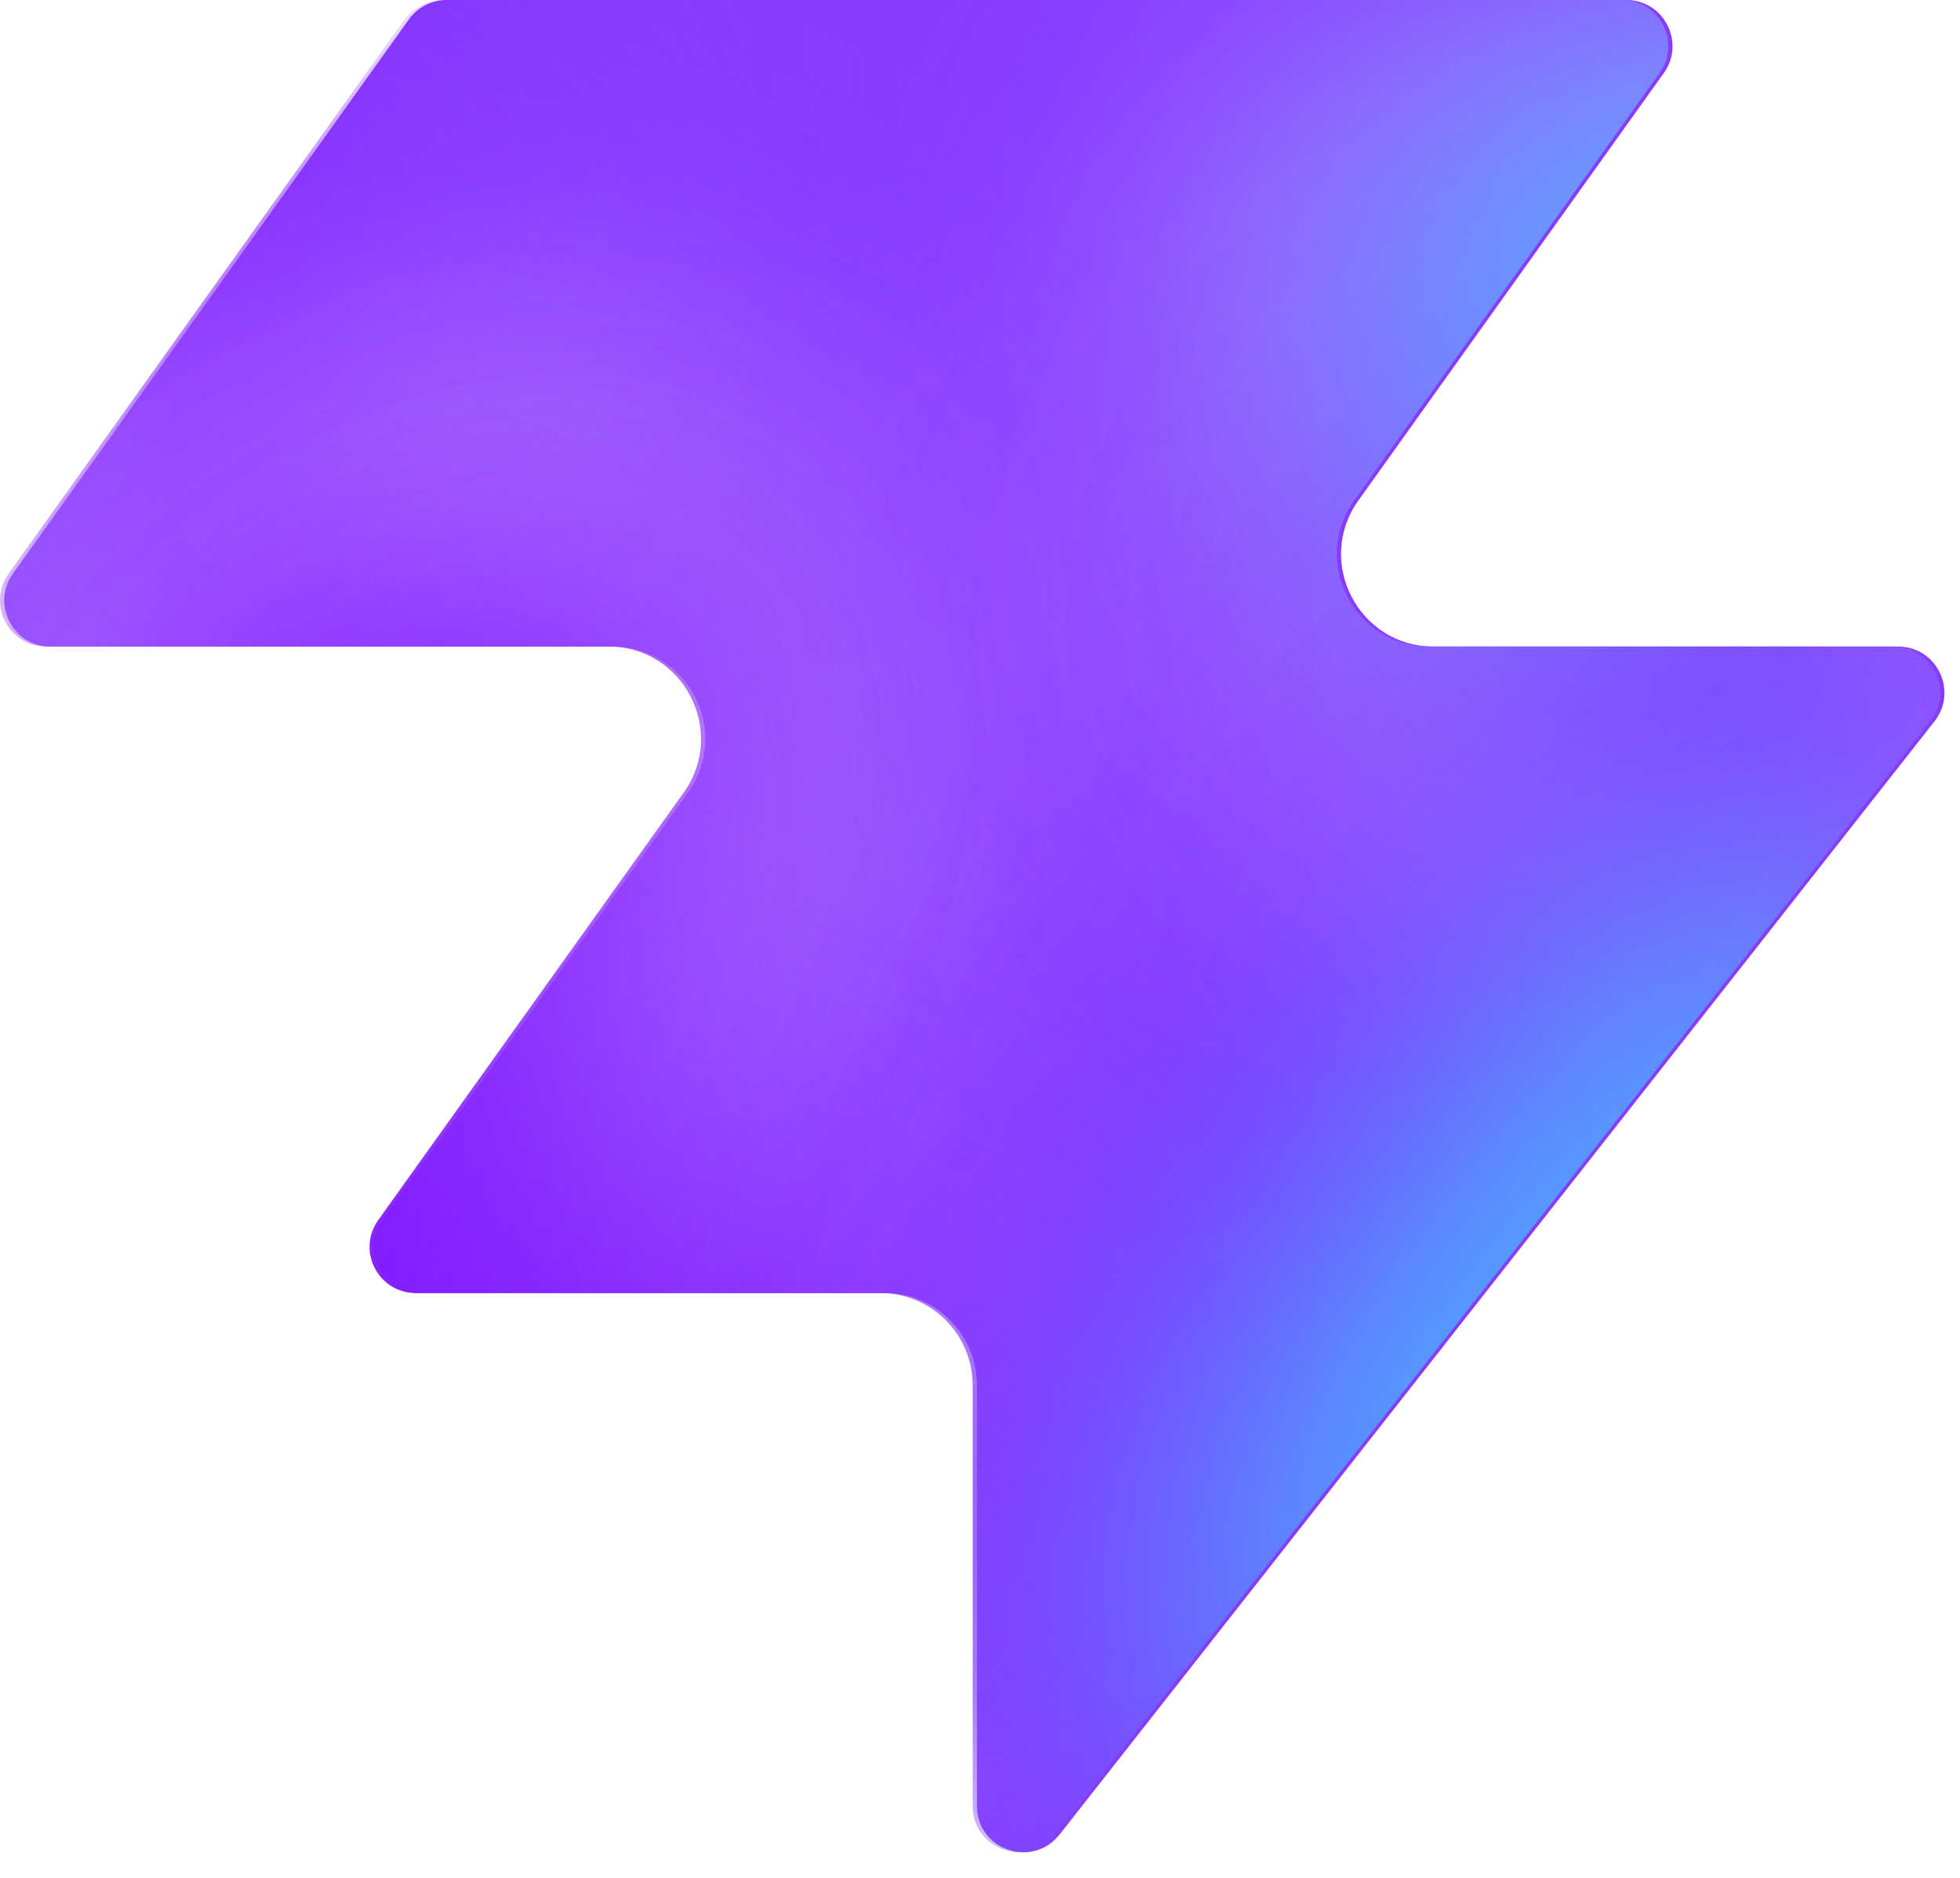
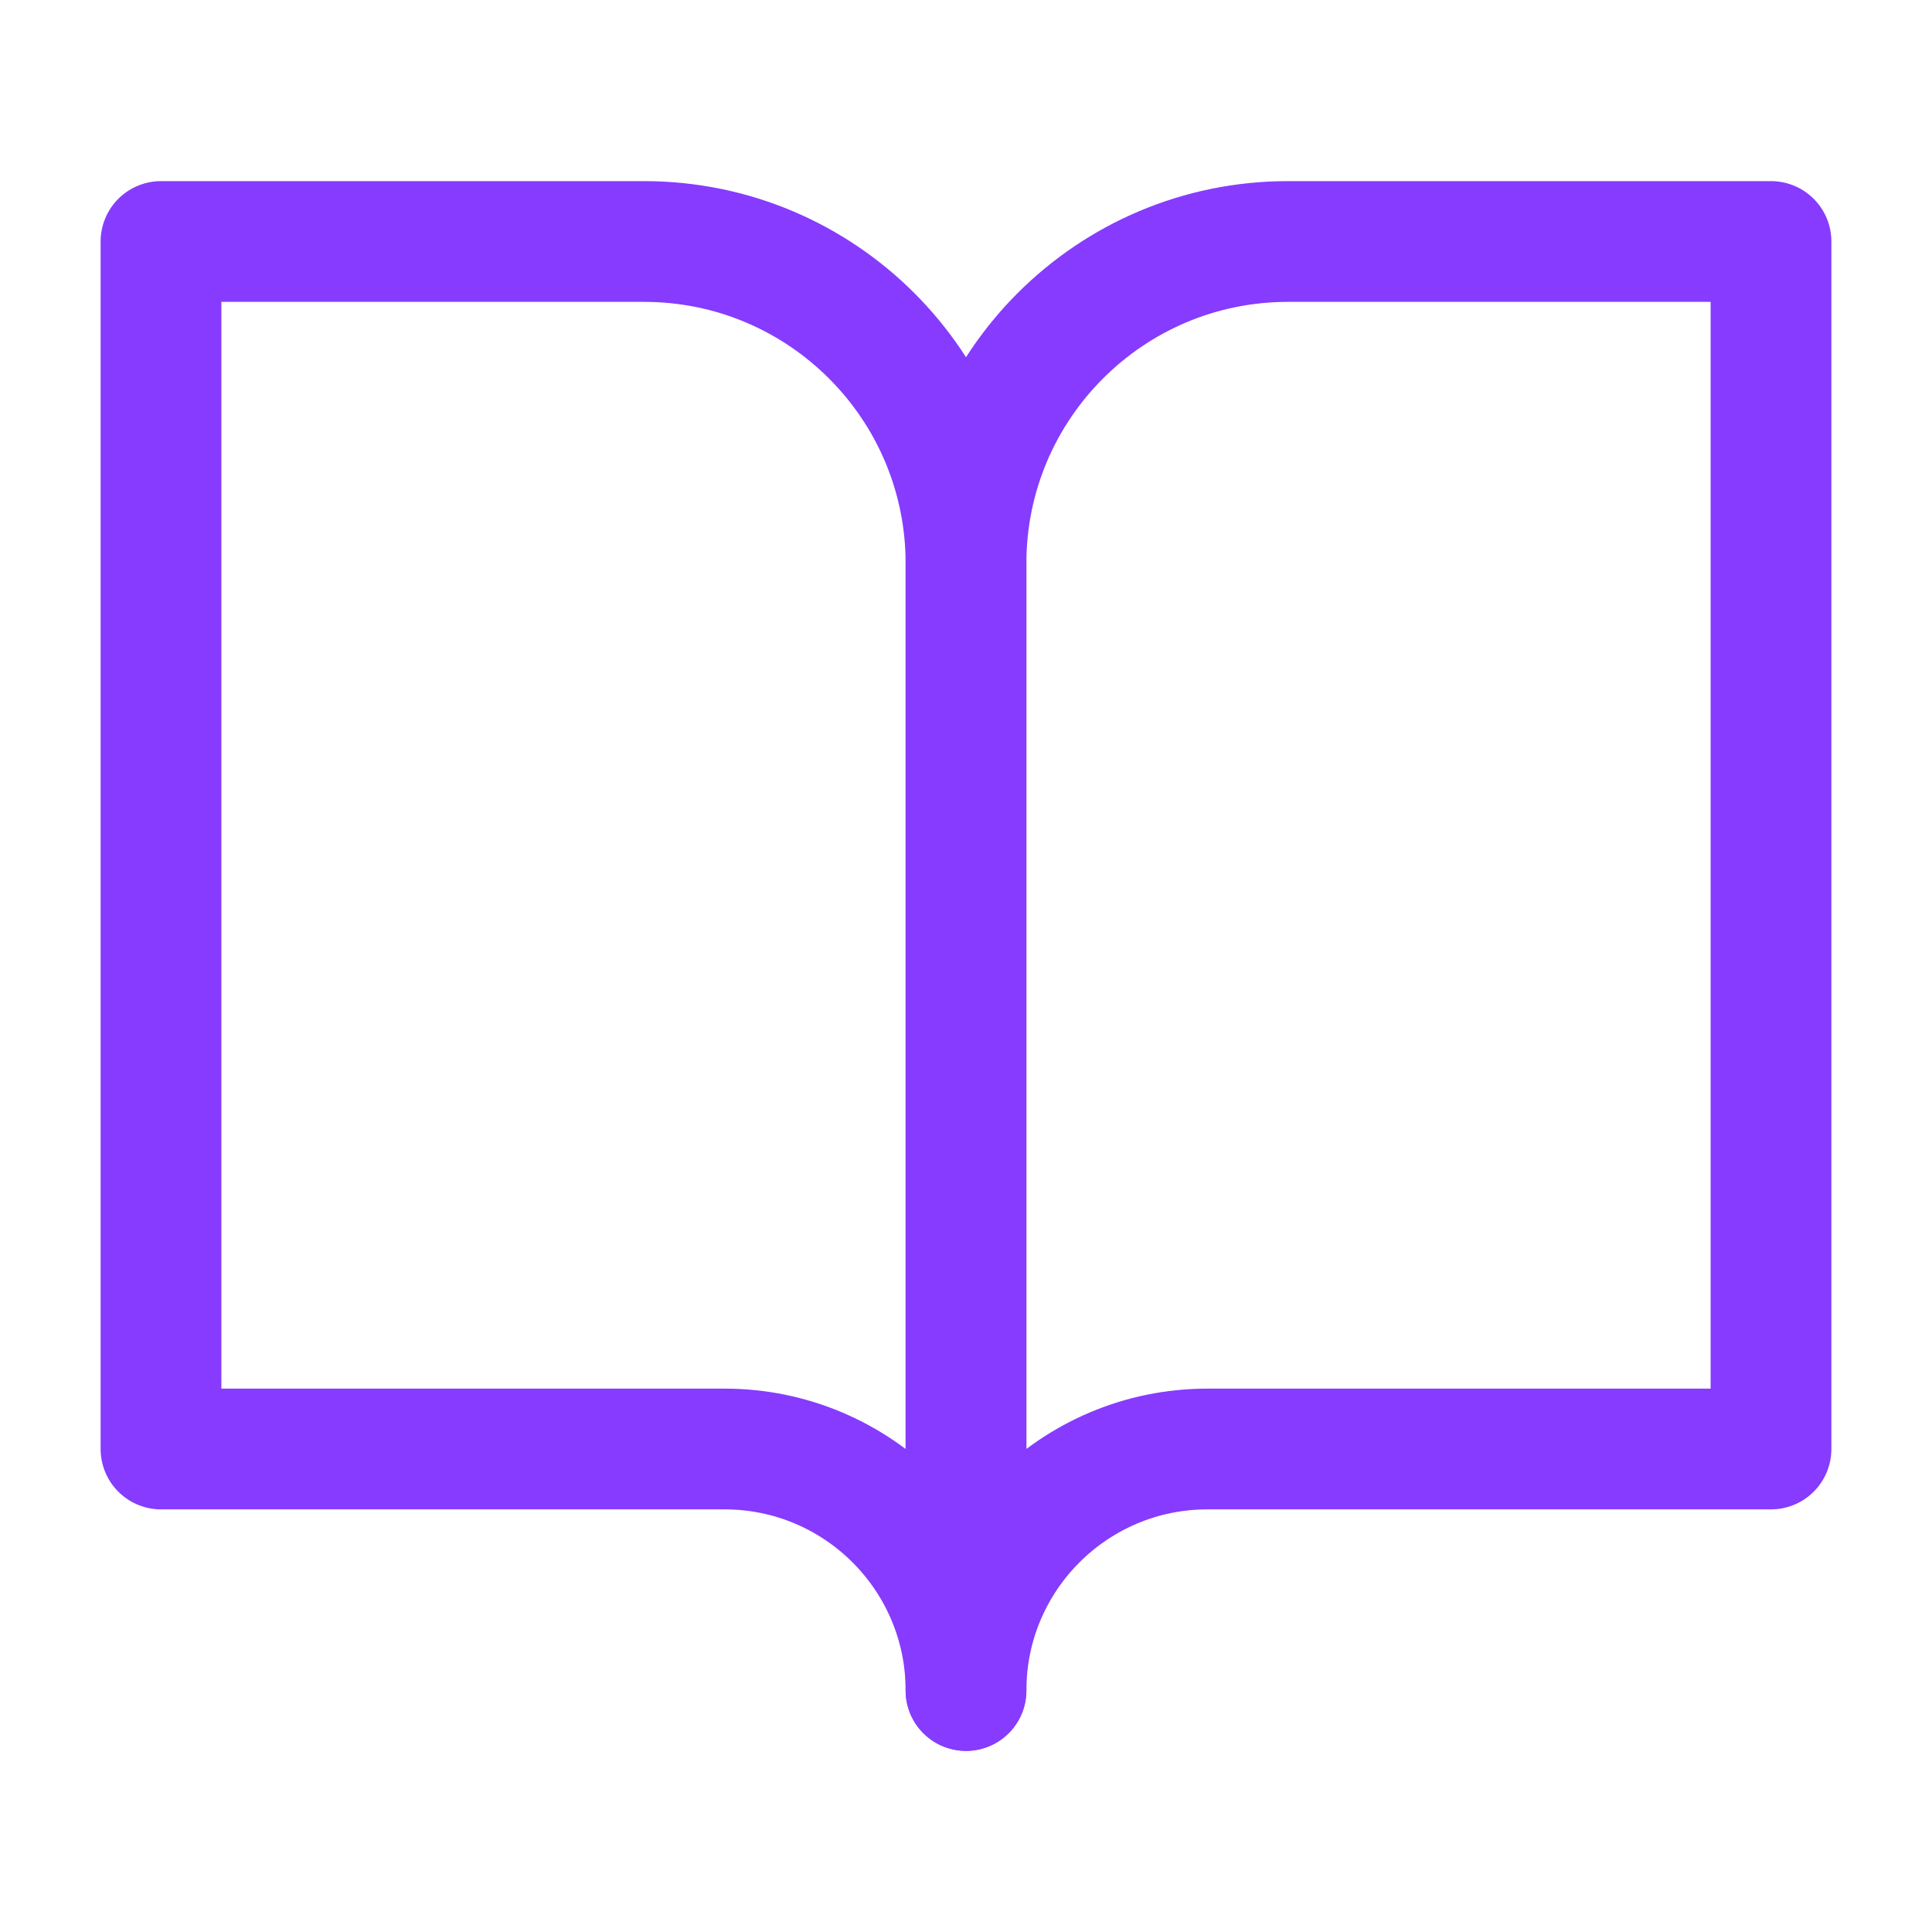
- <svg xmlns="http://www.w3.org/2000/svg" width="48" height="46" fill="none" viewBox="0 0 48 46">
-   <path fill="#863bff" d="M25.946 44.938c-.664.845-2.021.375-2.021-.698V33.937a2.26 2.26 0 0 0-2.262-2.262H10.287c-.92 0-1.456-1.04-.92-1.788l7.48-10.471c1.07-1.497 0-3.578-1.842-3.578H1.237c-.92 0-1.456-1.04-.92-1.788L10.013.474c.214-.297.556-.474.92-.474h28.894c.92 0 1.456 1.04.92 1.788l-7.48 10.471c-1.07 1.498 0 3.579 1.842 3.579h11.377c.943 0 1.473 1.088.89 1.83L25.947 44.94z" style="fill:#863bff;fill:color(display-p3 .525 .23 1);fill-opacity:1" />
-   <mask id="a" width="48" height="46" x="0" y="0" maskUnits="userSpaceOnUse" style="mask-type:alpha">
-     <path fill="#000" d="M25.842 44.938c-.664.844-2.021.375-2.021-.698V33.937a2.26 2.26 0 0 0-2.262-2.262H10.183c-.92 0-1.456-1.04-.92-1.788l7.48-10.471c1.07-1.498 0-3.579-1.842-3.579H1.133c-.92 0-1.456-1.04-.92-1.787L9.91.473c.214-.297.556-.474.92-.474h28.894c.92 0 1.456 1.04.92 1.788l-7.48 10.471c-1.07 1.498 0 3.578 1.842 3.578h11.377c.943 0 1.473 1.088.89 1.832L25.843 44.94z" style="fill:#000;fill-opacity:1" />
-   </mask>
-   <g mask="url(#a)">
-     <g filter="url(#b)">
-       <ellipse cx="5.508" cy="14.704" fill="#ede6ff" rx="5.508" ry="14.704" style="fill:#ede6ff;fill:color(display-p3 .927 .903 1);fill-opacity:1" transform="matrix(.00324 1 1 -.00324 -4.47 31.516)" />
-     </g>
-     <g filter="url(#c)">
-       <ellipse cx="10.399" cy="29.851" fill="#ede6ff" rx="10.399" ry="29.851" style="fill:#ede6ff;fill:color(display-p3 .927 .903 1);fill-opacity:1" transform="matrix(.00324 1 1 -.00324 -39.328 7.883)" />
-     </g>
-     <g filter="url(#d)">
-       <ellipse cx="5.508" cy="30.487" fill="#7e14ff" rx="5.508" ry="30.487" style="fill:#7e14ff;fill:color(display-p3 .492 .077 1);fill-opacity:1" transform="rotate(89.814 -25.913 -14.639)scale(1 -1)" />
-     </g>
-     <g filter="url(#e)">
-       <ellipse cx="5.508" cy="30.599" fill="#7e14ff" rx="5.508" ry="30.599" style="fill:#7e14ff;fill:color(display-p3 .492 .077 1);fill-opacity:1" transform="rotate(89.814 -32.644 -3.334)scale(1 -1)" />
-     </g>
-     <g filter="url(#f)">
-       <ellipse cx="5.508" cy="30.599" fill="#7e14ff" rx="5.508" ry="30.599" style="fill:#7e14ff;fill:color(display-p3 .492 .077 1);fill-opacity:1" transform="matrix(.00324 1 1 -.00324 -34.34 30.47)" />
-     </g>
-     <g filter="url(#g)">
-       <ellipse cx="14.072" cy="22.078" fill="#ede6ff" rx="14.072" ry="22.078" style="fill:#ede6ff;fill:color(display-p3 .927 .903 1);fill-opacity:1" transform="rotate(93.35 24.506 48.493)scale(-1 1)" />
-     </g>
-     <g filter="url(#h)">
-       <ellipse cx="3.47" cy="21.501" fill="#7e14ff" rx="3.47" ry="21.501" style="fill:#7e14ff;fill:color(display-p3 .492 .077 1);fill-opacity:1" transform="rotate(89.009 28.708 47.59)scale(-1 1)" />
-     </g>
-     <g filter="url(#i)">
-       <ellipse cx="3.47" cy="21.501" fill="#7e14ff" rx="3.47" ry="21.501" style="fill:#7e14ff;fill:color(display-p3 .492 .077 1);fill-opacity:1" transform="rotate(89.009 28.708 47.59)scale(-1 1)" />
-     </g>
-     <g filter="url(#j)">
-       <ellipse cx=".387" cy="8.972" fill="#7e14ff" rx="4.407" ry="29.108" style="fill:#7e14ff;fill:color(display-p3 .492 .077 1);fill-opacity:1" transform="rotate(39.51 .387 8.972)" />
-     </g>
-     <g filter="url(#k)">
-       <ellipse cx="47.523" cy="-6.092" fill="#7e14ff" rx="4.407" ry="29.108" style="fill:#7e14ff;fill:color(display-p3 .492 .077 1);fill-opacity:1" transform="rotate(37.892 47.523 -6.092)" />
-     </g>
-     <g filter="url(#l)">
-       <ellipse cx="41.412" cy="6.333" fill="#47bfff" rx="5.971" ry="9.665" style="fill:#47bfff;fill:color(display-p3 .28 .748 1);fill-opacity:1" transform="rotate(37.892 41.412 6.333)" />
-     </g>
-     <g filter="url(#m)">
-       <ellipse cx="-1.879" cy="38.332" fill="#7e14ff" rx="4.407" ry="29.108" style="fill:#7e14ff;fill:color(display-p3 .492 .077 1);fill-opacity:1" transform="rotate(37.892 -1.88 38.332)" />
-     </g>
-     <g filter="url(#n)">
-       <ellipse cx="-1.879" cy="38.332" fill="#7e14ff" rx="4.407" ry="29.108" style="fill:#7e14ff;fill:color(display-p3 .492 .077 1);fill-opacity:1" transform="rotate(37.892 -1.88 38.332)" />
-     </g>
-     <g filter="url(#o)">
-       <ellipse cx="35.651" cy="29.907" fill="#7e14ff" rx="4.407" ry="29.108" style="fill:#7e14ff;fill:color(display-p3 .492 .077 1);fill-opacity:1" transform="rotate(37.892 35.651 29.907)" />
-     </g>
-     <g filter="url(#p)">
-       <ellipse cx="38.418" cy="32.4" fill="#47bfff" rx="5.971" ry="15.297" style="fill:#47bfff;fill:color(display-p3 .28 .748 1);fill-opacity:1" transform="rotate(37.892 38.418 32.4)" />
-     </g>
-   </g>
-   <defs>
-     <filter id="b" width="60.045" height="41.654" x="-19.77" y="16.149" color-interpolation-filters="sRGB" filterUnits="userSpaceOnUse">
-       <feFlood flood-opacity="0" result="BackgroundImageFix" />
-       <feBlend in="SourceGraphic" in2="BackgroundImageFix" result="shape" />
-       <feGaussianBlur result="effect1_foregroundBlur_2002_17158" stdDeviation="7.659" />
-     </filter>
-     <filter id="c" width="90.34" height="51.437" x="-54.613" y="-7.533" color-interpolation-filters="sRGB" filterUnits="userSpaceOnUse">
-       <feFlood flood-opacity="0" result="BackgroundImageFix" />
-       <feBlend in="SourceGraphic" in2="BackgroundImageFix" result="shape" />
-       <feGaussianBlur result="effect1_foregroundBlur_2002_17158" stdDeviation="7.659" />
-     </filter>
-     <filter id="d" width="79.355" height="29.4" x="-49.64" y="2.03" color-interpolation-filters="sRGB" filterUnits="userSpaceOnUse">
-       <feFlood flood-opacity="0" result="BackgroundImageFix" />
-       <feBlend in="SourceGraphic" in2="BackgroundImageFix" result="shape" />
-       <feGaussianBlur result="effect1_foregroundBlur_2002_17158" stdDeviation="4.596" />
-     </filter>
-     <filter id="e" width="79.579" height="29.4" x="-45.045" y="20.029" color-interpolation-filters="sRGB" filterUnits="userSpaceOnUse">
-       <feFlood flood-opacity="0" result="BackgroundImageFix" />
-       <feBlend in="SourceGraphic" in2="BackgroundImageFix" result="shape" />
-       <feGaussianBlur result="effect1_foregroundBlur_2002_17158" stdDeviation="4.596" />
-     </filter>
-     <filter id="f" width="79.579" height="29.4" x="-43.513" y="21.178" color-interpolation-filters="sRGB" filterUnits="userSpaceOnUse">
-       <feFlood flood-opacity="0" result="BackgroundImageFix" />
-       <feBlend in="SourceGraphic" in2="BackgroundImageFix" result="shape" />
-       <feGaussianBlur result="effect1_foregroundBlur_2002_17158" stdDeviation="4.596" />
-     </filter>
-     <filter id="g" width="74.749" height="58.852" x="15.756" y="-17.901" color-interpolation-filters="sRGB" filterUnits="userSpaceOnUse">
-       <feFlood flood-opacity="0" result="BackgroundImageFix" />
-       <feBlend in="SourceGraphic" in2="BackgroundImageFix" result="shape" />
-       <feGaussianBlur result="effect1_foregroundBlur_2002_17158" stdDeviation="7.659" />
-     </filter>
-     <filter id="h" width="61.377" height="25.362" x="23.548" y="2.284" color-interpolation-filters="sRGB" filterUnits="userSpaceOnUse">
-       <feFlood flood-opacity="0" result="BackgroundImageFix" />
-       <feBlend in="SourceGraphic" in2="BackgroundImageFix" result="shape" />
-       <feGaussianBlur result="effect1_foregroundBlur_2002_17158" stdDeviation="4.596" />
-     </filter>
-     <filter id="i" width="61.377" height="25.362" x="23.548" y="2.284" color-interpolation-filters="sRGB" filterUnits="userSpaceOnUse">
-       <feFlood flood-opacity="0" result="BackgroundImageFix" />
-       <feBlend in="SourceGraphic" in2="BackgroundImageFix" result="shape" />
-       <feGaussianBlur result="effect1_foregroundBlur_2002_17158" stdDeviation="4.596" />
-     </filter>
-     <filter id="j" width="56.045" height="63.649" x="-27.636" y="-22.853" color-interpolation-filters="sRGB" filterUnits="userSpaceOnUse">
-       <feFlood flood-opacity="0" result="BackgroundImageFix" />
-       <feBlend in="SourceGraphic" in2="BackgroundImageFix" result="shape" />
-       <feGaussianBlur result="effect1_foregroundBlur_2002_17158" stdDeviation="4.596" />
-     </filter>
-     <filter id="k" width="54.814" height="64.646" x="20.116" y="-38.415" color-interpolation-filters="sRGB" filterUnits="userSpaceOnUse">
-       <feFlood flood-opacity="0" result="BackgroundImageFix" />
-       <feBlend in="SourceGraphic" in2="BackgroundImageFix" result="shape" />
-       <feGaussianBlur result="effect1_foregroundBlur_2002_17158" stdDeviation="4.596" />
-     </filter>
-     <filter id="l" width="33.541" height="35.313" x="24.641" y="-11.323" color-interpolation-filters="sRGB" filterUnits="userSpaceOnUse">
-       <feFlood flood-opacity="0" result="BackgroundImageFix" />
-       <feBlend in="SourceGraphic" in2="BackgroundImageFix" result="shape" />
-       <feGaussianBlur result="effect1_foregroundBlur_2002_17158" stdDeviation="4.596" />
-     </filter>
-     <filter id="m" width="54.814" height="64.646" x="-29.286" y="6.009" color-interpolation-filters="sRGB" filterUnits="userSpaceOnUse">
-       <feFlood flood-opacity="0" result="BackgroundImageFix" />
-       <feBlend in="SourceGraphic" in2="BackgroundImageFix" result="shape" />
-       <feGaussianBlur result="effect1_foregroundBlur_2002_17158" stdDeviation="4.596" />
-     </filter>
-     <filter id="n" width="54.814" height="64.646" x="-29.286" y="6.009" color-interpolation-filters="sRGB" filterUnits="userSpaceOnUse">
-       <feFlood flood-opacity="0" result="BackgroundImageFix" />
-       <feBlend in="SourceGraphic" in2="BackgroundImageFix" result="shape" />
-       <feGaussianBlur result="effect1_foregroundBlur_2002_17158" stdDeviation="4.596" />
-     </filter>
-     <filter id="o" width="54.814" height="64.646" x="8.244" y="-2.416" color-interpolation-filters="sRGB" filterUnits="userSpaceOnUse">
-       <feFlood flood-opacity="0" result="BackgroundImageFix" />
-       <feBlend in="SourceGraphic" in2="BackgroundImageFix" result="shape" />
-       <feGaussianBlur result="effect1_foregroundBlur_2002_17158" stdDeviation="4.596" />
-     </filter>
-     <filter id="p" width="39.409" height="43.623" x="18.713" y="10.588" color-interpolation-filters="sRGB" filterUnits="userSpaceOnUse">
-       <feFlood flood-opacity="0" result="BackgroundImageFix" />
-       <feBlend in="SourceGraphic" in2="BackgroundImageFix" result="shape" />
-       <feGaussianBlur result="effect1_foregroundBlur_2002_17158" stdDeviation="4.596" />
-     </filter>
-   </defs>
+ <svg xmlns="http://www.w3.org/2000/svg" width="48" height="48" viewBox="0 0 24 24" fill="none" stroke="#863BFF" stroke-width="1.5" stroke-linecap="round" stroke-linejoin="round">
+   <path d="M2 3h6a4 4 0 0 1 4 4v14a3 3 0 0 0-3-3H2z" />
+   <path d="M22 3h-6a4 4 0 0 0-4 4v14a3 3 0 0 1 3-3h7z" />
</svg>
